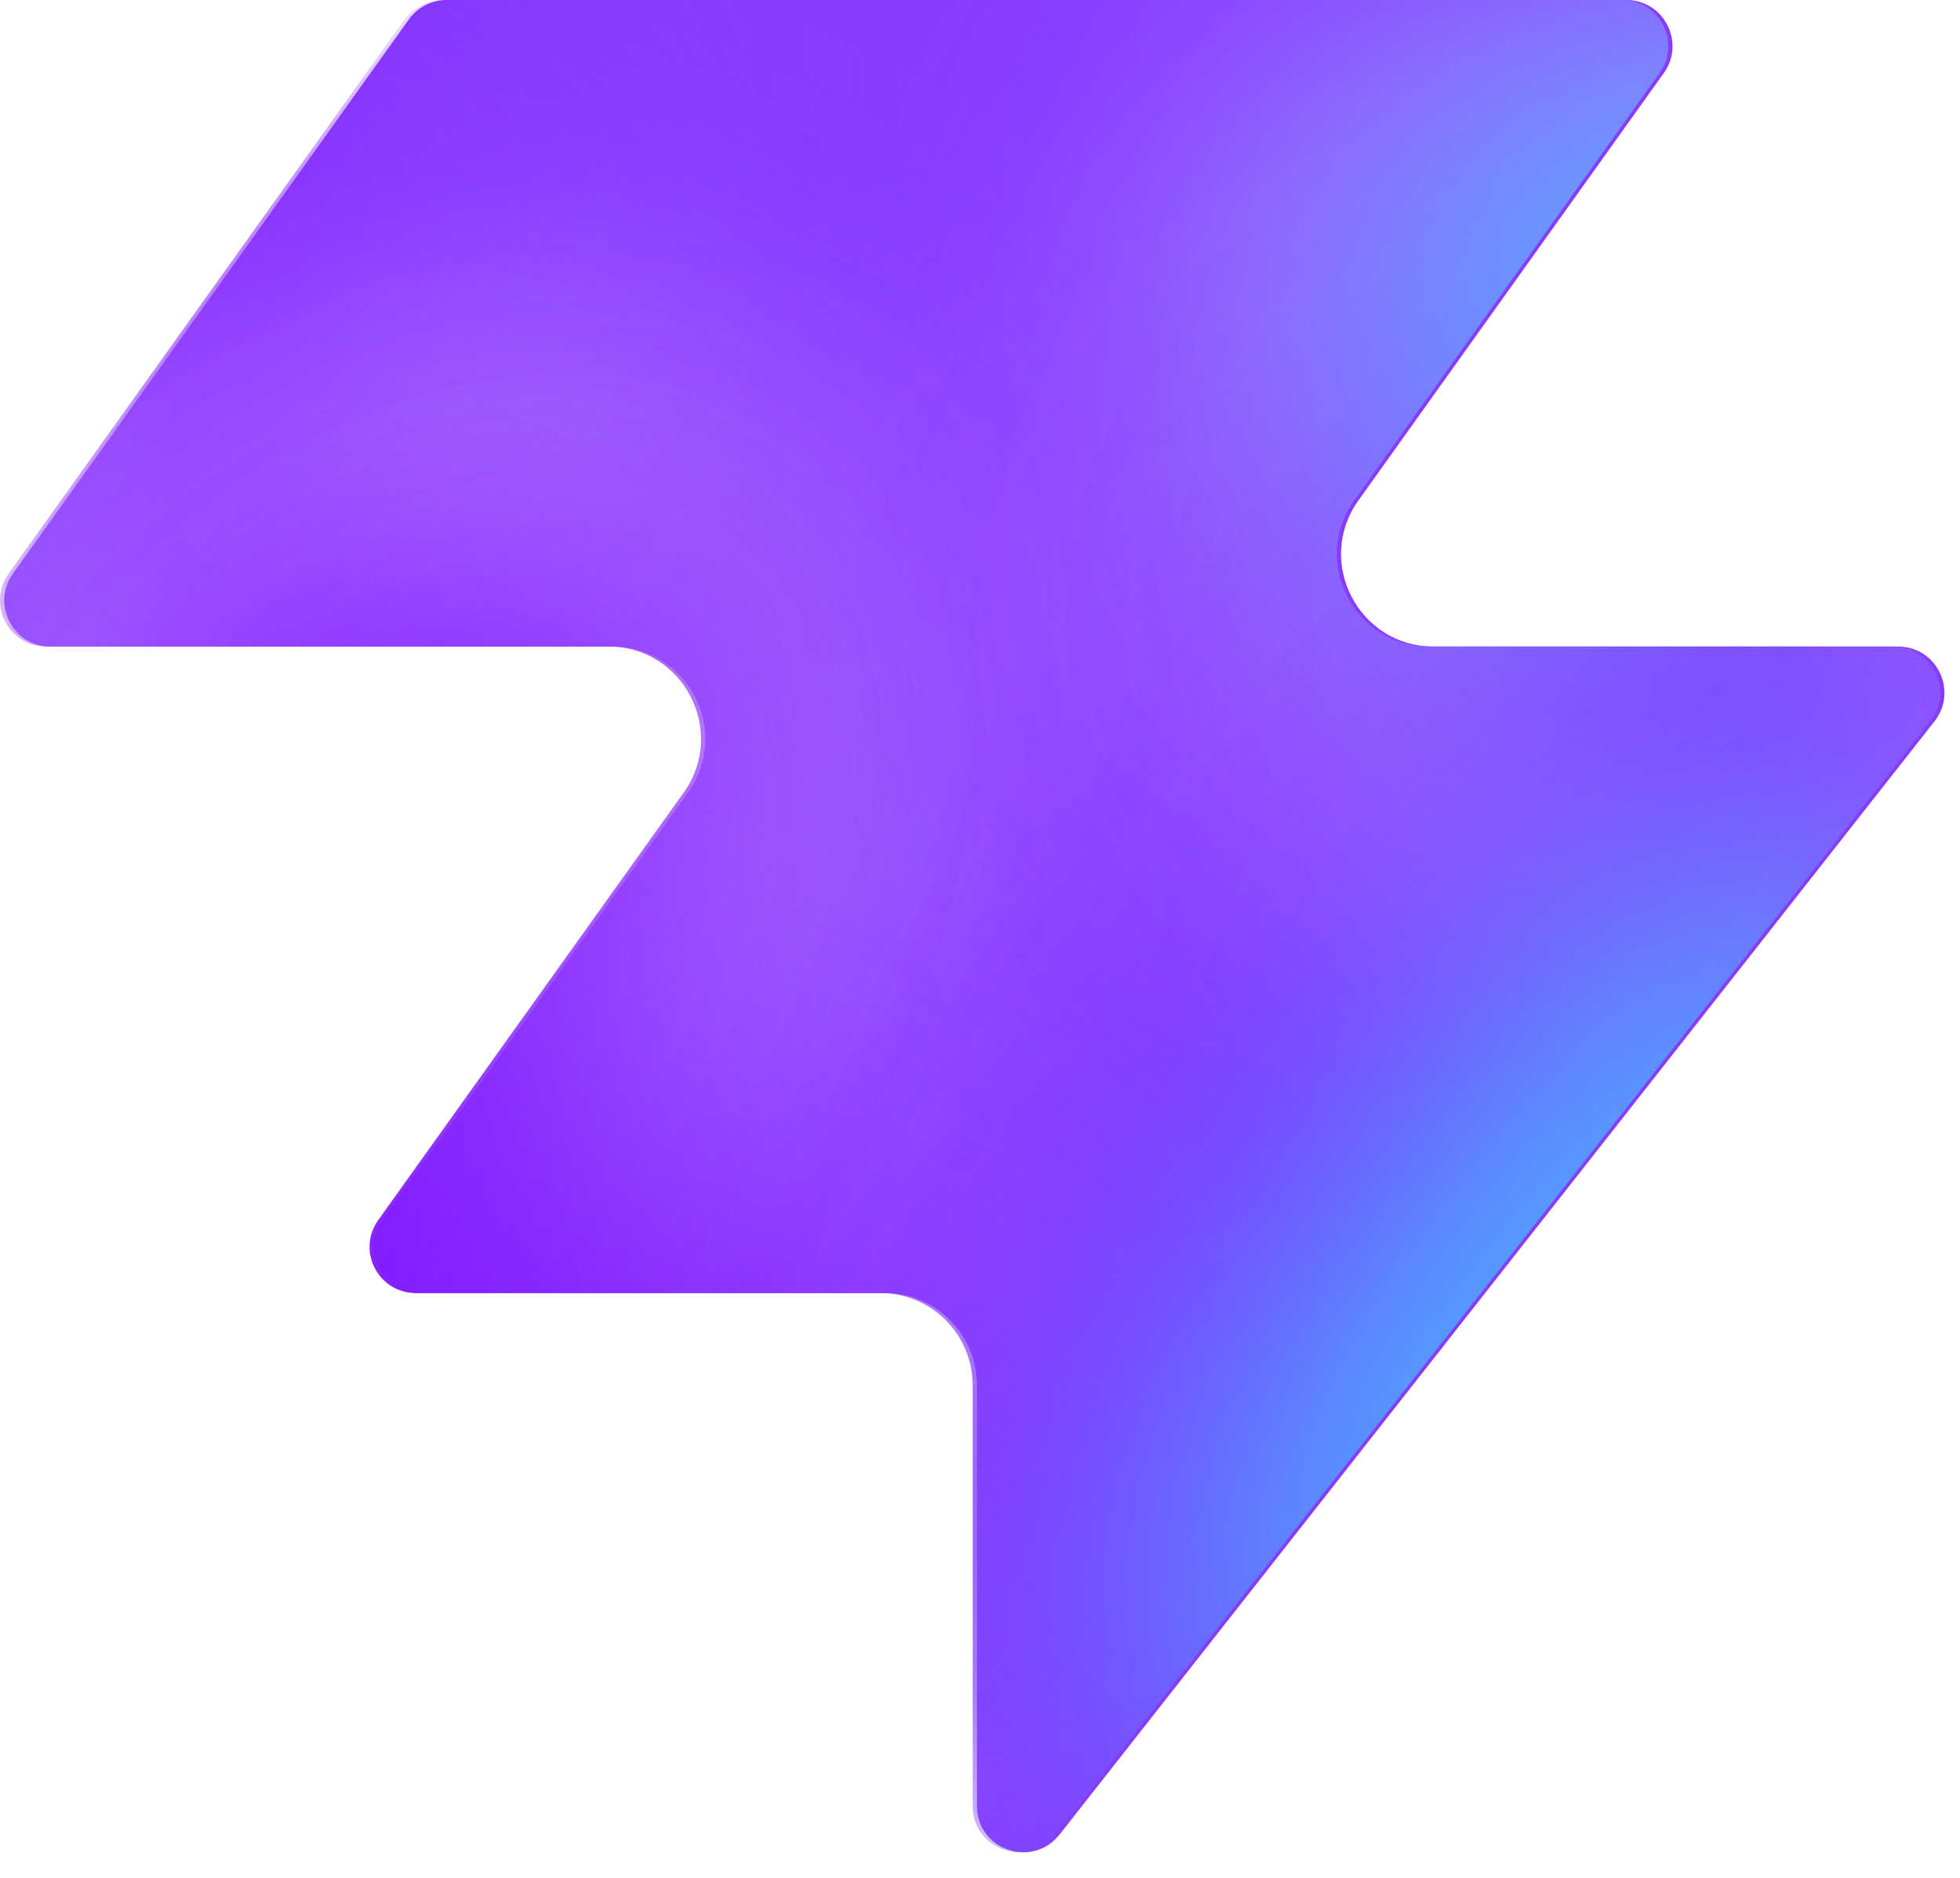
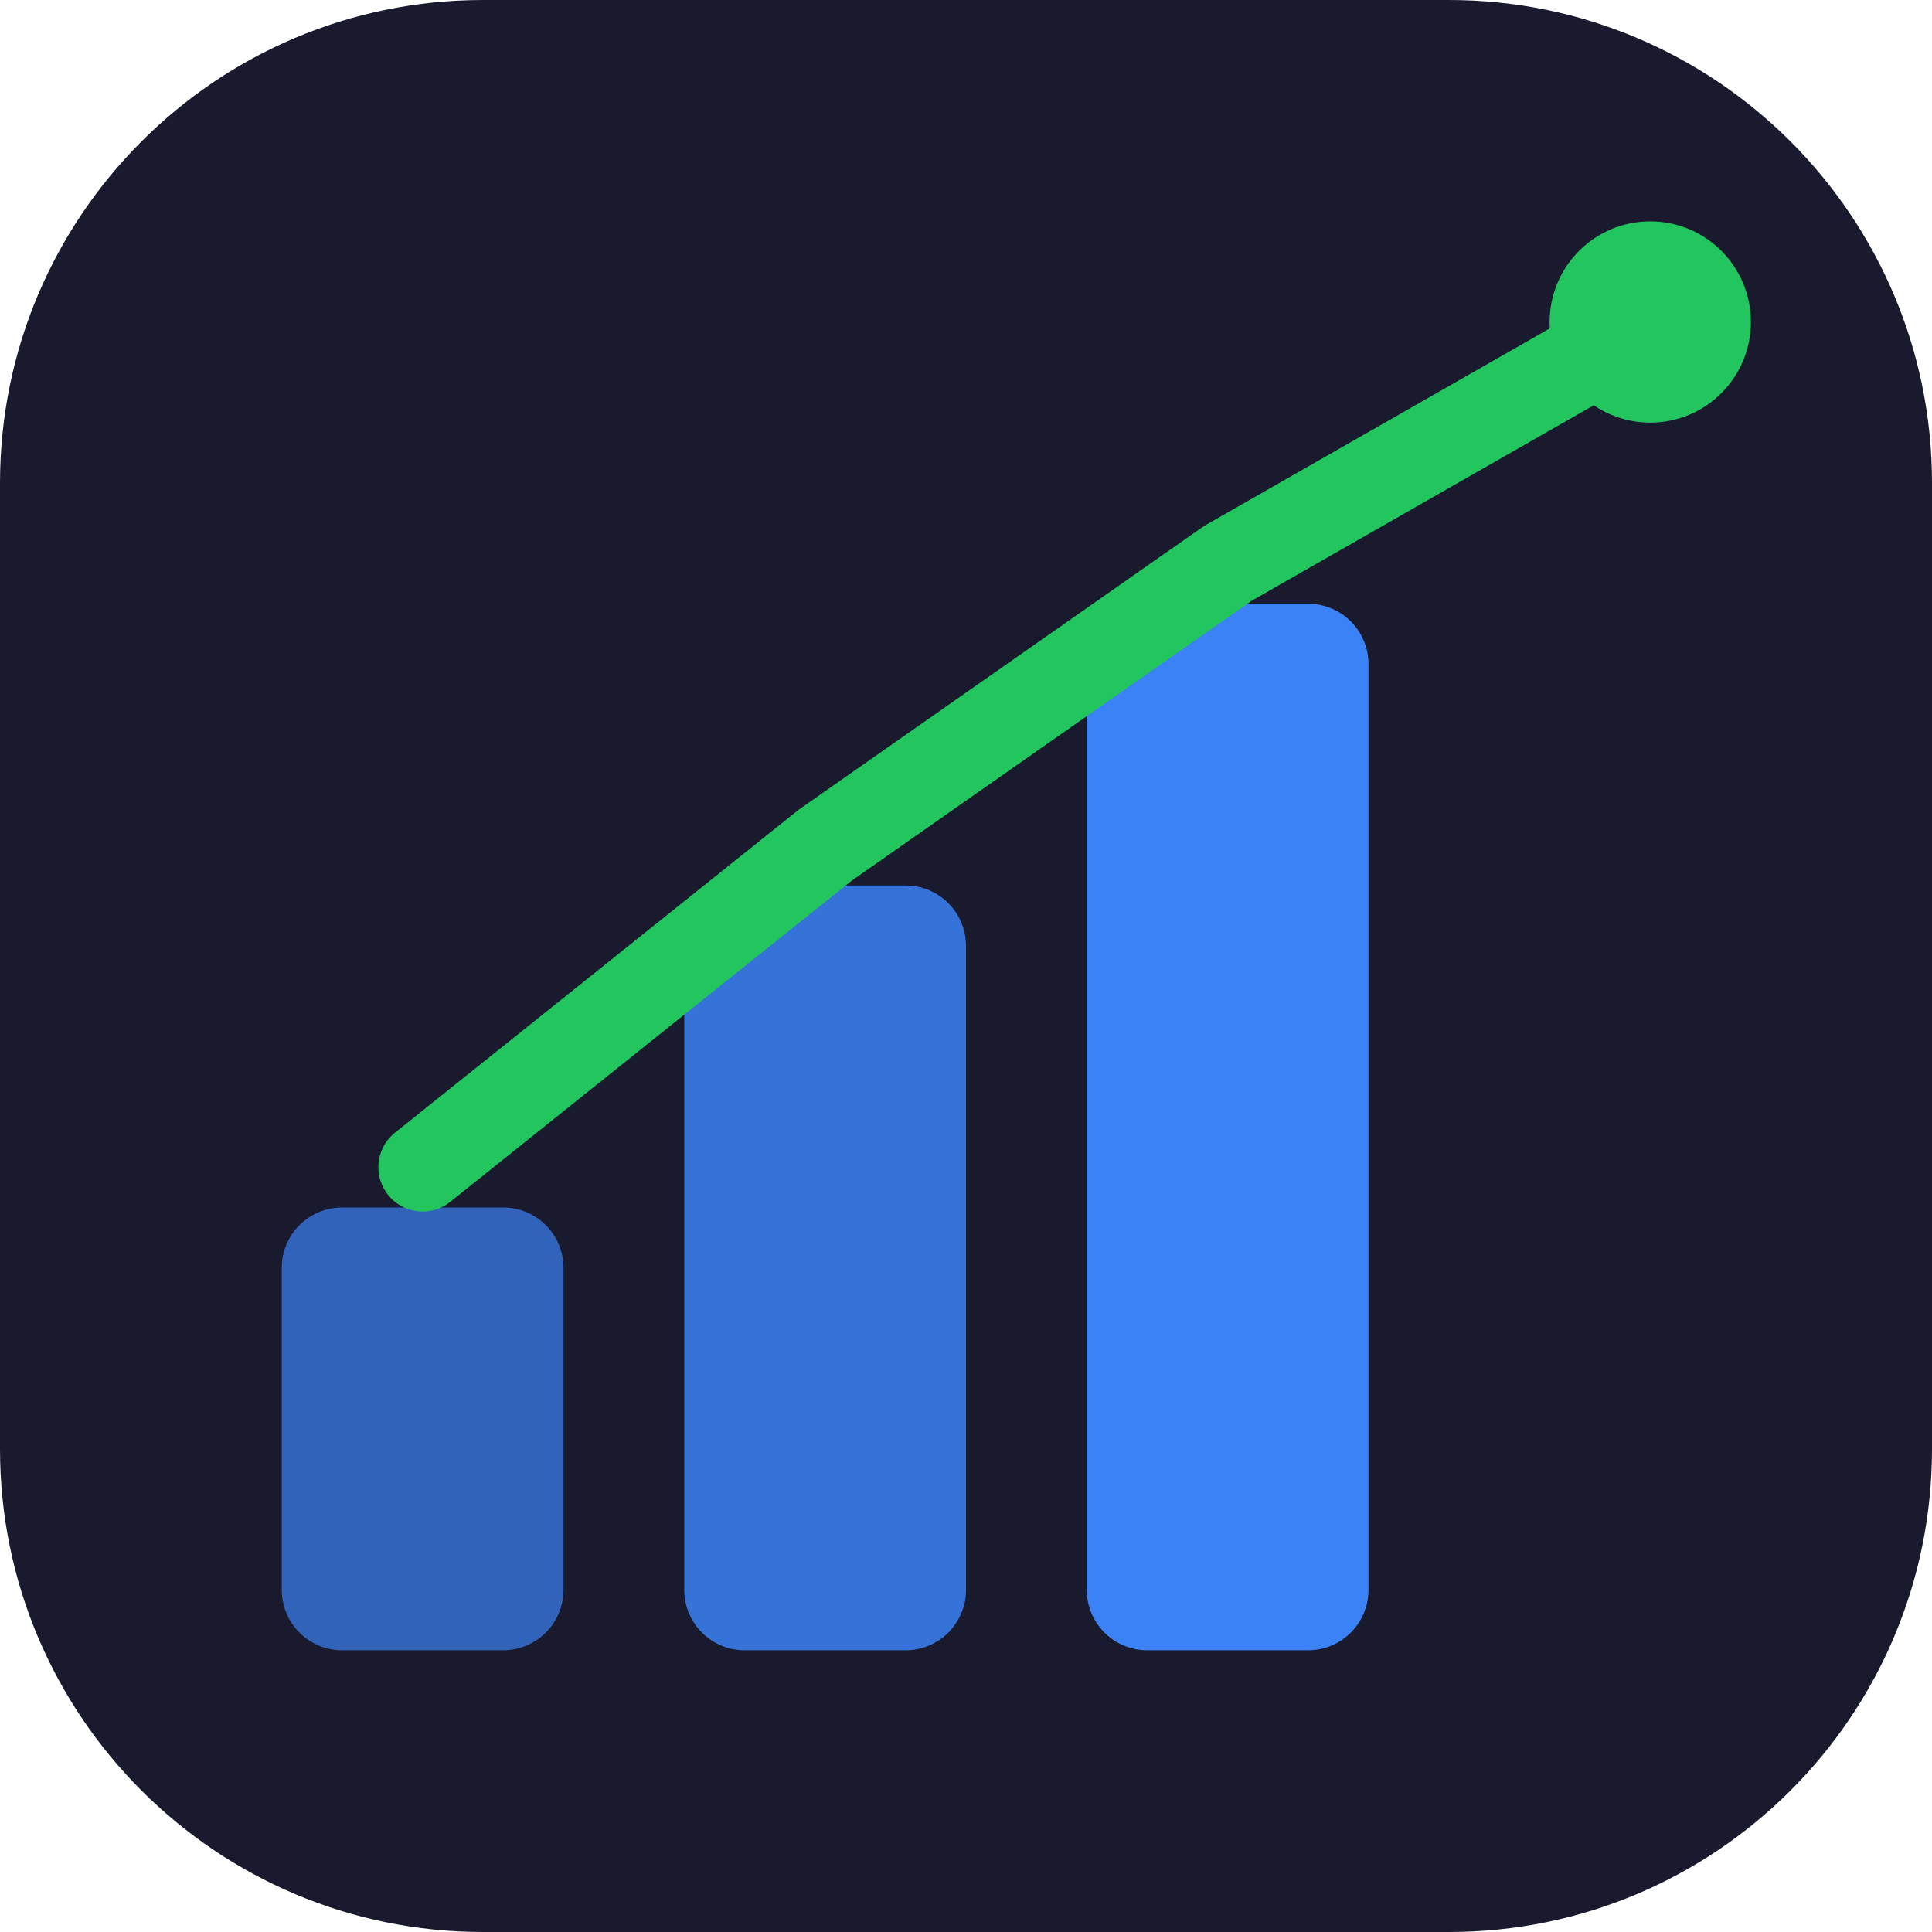
- <svg xmlns="http://www.w3.org/2000/svg" width="48" height="46" fill="none" viewBox="0 0 48 46">
-   <path fill="#863bff" d="M25.946 44.938c-.664.845-2.021.375-2.021-.698V33.937a2.26 2.26 0 0 0-2.262-2.262H10.287c-.92 0-1.456-1.04-.92-1.788l7.48-10.471c1.07-1.497 0-3.578-1.842-3.578H1.237c-.92 0-1.456-1.04-.92-1.788L10.013.474c.214-.297.556-.474.92-.474h28.894c.92 0 1.456 1.04.92 1.788l-7.48 10.471c-1.07 1.498 0 3.579 1.842 3.579h11.377c.943 0 1.473 1.088.89 1.83L25.947 44.94z" style="fill:#863bff;fill:color(display-p3 .525 .23 1);fill-opacity:1" />
-   <mask id="a" width="48" height="46" x="0" y="0" maskUnits="userSpaceOnUse" style="mask-type:alpha">
-     <path fill="#000" d="M25.842 44.938c-.664.844-2.021.375-2.021-.698V33.937a2.26 2.26 0 0 0-2.262-2.262H10.183c-.92 0-1.456-1.04-.92-1.788l7.48-10.471c1.07-1.498 0-3.579-1.842-3.579H1.133c-.92 0-1.456-1.04-.92-1.787L9.91.473c.214-.297.556-.474.92-.474h28.894c.92 0 1.456 1.04.92 1.788l-7.48 10.471c-1.07 1.498 0 3.578 1.842 3.578h11.377c.943 0 1.473 1.088.89 1.832L25.843 44.94z" style="fill:#000;fill-opacity:1" />
-   </mask>
-   <g mask="url(#a)">
-     <g filter="url(#b)">
-       <ellipse cx="5.508" cy="14.704" fill="#ede6ff" rx="5.508" ry="14.704" style="fill:#ede6ff;fill:color(display-p3 .927 .903 1);fill-opacity:1" transform="matrix(.00324 1 1 -.00324 -4.47 31.516)" />
-     </g>
-     <g filter="url(#c)">
-       <ellipse cx="10.399" cy="29.851" fill="#ede6ff" rx="10.399" ry="29.851" style="fill:#ede6ff;fill:color(display-p3 .927 .903 1);fill-opacity:1" transform="matrix(.00324 1 1 -.00324 -39.328 7.883)" />
-     </g>
-     <g filter="url(#d)">
-       <ellipse cx="5.508" cy="30.487" fill="#7e14ff" rx="5.508" ry="30.487" style="fill:#7e14ff;fill:color(display-p3 .492 .077 1);fill-opacity:1" transform="rotate(89.814 -25.913 -14.639)scale(1 -1)" />
-     </g>
-     <g filter="url(#e)">
-       <ellipse cx="5.508" cy="30.599" fill="#7e14ff" rx="5.508" ry="30.599" style="fill:#7e14ff;fill:color(display-p3 .492 .077 1);fill-opacity:1" transform="rotate(89.814 -32.644 -3.334)scale(1 -1)" />
-     </g>
-     <g filter="url(#f)">
-       <ellipse cx="5.508" cy="30.599" fill="#7e14ff" rx="5.508" ry="30.599" style="fill:#7e14ff;fill:color(display-p3 .492 .077 1);fill-opacity:1" transform="matrix(.00324 1 1 -.00324 -34.34 30.47)" />
-     </g>
-     <g filter="url(#g)">
-       <ellipse cx="14.072" cy="22.078" fill="#ede6ff" rx="14.072" ry="22.078" style="fill:#ede6ff;fill:color(display-p3 .927 .903 1);fill-opacity:1" transform="rotate(93.35 24.506 48.493)scale(-1 1)" />
-     </g>
-     <g filter="url(#h)">
-       <ellipse cx="3.47" cy="21.501" fill="#7e14ff" rx="3.47" ry="21.501" style="fill:#7e14ff;fill:color(display-p3 .492 .077 1);fill-opacity:1" transform="rotate(89.009 28.708 47.59)scale(-1 1)" />
-     </g>
-     <g filter="url(#i)">
-       <ellipse cx="3.47" cy="21.501" fill="#7e14ff" rx="3.47" ry="21.501" style="fill:#7e14ff;fill:color(display-p3 .492 .077 1);fill-opacity:1" transform="rotate(89.009 28.708 47.59)scale(-1 1)" />
-     </g>
-     <g filter="url(#j)">
-       <ellipse cx=".387" cy="8.972" fill="#7e14ff" rx="4.407" ry="29.108" style="fill:#7e14ff;fill:color(display-p3 .492 .077 1);fill-opacity:1" transform="rotate(39.51 .387 8.972)" />
-     </g>
-     <g filter="url(#k)">
-       <ellipse cx="47.523" cy="-6.092" fill="#7e14ff" rx="4.407" ry="29.108" style="fill:#7e14ff;fill:color(display-p3 .492 .077 1);fill-opacity:1" transform="rotate(37.892 47.523 -6.092)" />
-     </g>
-     <g filter="url(#l)">
-       <ellipse cx="41.412" cy="6.333" fill="#47bfff" rx="5.971" ry="9.665" style="fill:#47bfff;fill:color(display-p3 .28 .748 1);fill-opacity:1" transform="rotate(37.892 41.412 6.333)" />
-     </g>
-     <g filter="url(#m)">
-       <ellipse cx="-1.879" cy="38.332" fill="#7e14ff" rx="4.407" ry="29.108" style="fill:#7e14ff;fill:color(display-p3 .492 .077 1);fill-opacity:1" transform="rotate(37.892 -1.88 38.332)" />
-     </g>
-     <g filter="url(#n)">
-       <ellipse cx="-1.879" cy="38.332" fill="#7e14ff" rx="4.407" ry="29.108" style="fill:#7e14ff;fill:color(display-p3 .492 .077 1);fill-opacity:1" transform="rotate(37.892 -1.88 38.332)" />
-     </g>
-     <g filter="url(#o)">
-       <ellipse cx="35.651" cy="29.907" fill="#7e14ff" rx="4.407" ry="29.108" style="fill:#7e14ff;fill:color(display-p3 .492 .077 1);fill-opacity:1" transform="rotate(37.892 35.651 29.907)" />
-     </g>
-     <g filter="url(#p)">
-       <ellipse cx="38.418" cy="32.4" fill="#47bfff" rx="5.971" ry="15.297" style="fill:#47bfff;fill:color(display-p3 .28 .748 1);fill-opacity:1" transform="rotate(37.892 38.418 32.4)" />
-     </g>
-   </g>
-   <defs>
-     <filter id="b" width="60.045" height="41.654" x="-19.77" y="16.149" color-interpolation-filters="sRGB" filterUnits="userSpaceOnUse">
-       <feFlood flood-opacity="0" result="BackgroundImageFix" />
-       <feBlend in="SourceGraphic" in2="BackgroundImageFix" result="shape" />
-       <feGaussianBlur result="effect1_foregroundBlur_2002_17158" stdDeviation="7.659" />
-     </filter>
-     <filter id="c" width="90.34" height="51.437" x="-54.613" y="-7.533" color-interpolation-filters="sRGB" filterUnits="userSpaceOnUse">
-       <feFlood flood-opacity="0" result="BackgroundImageFix" />
-       <feBlend in="SourceGraphic" in2="BackgroundImageFix" result="shape" />
-       <feGaussianBlur result="effect1_foregroundBlur_2002_17158" stdDeviation="7.659" />
-     </filter>
-     <filter id="d" width="79.355" height="29.4" x="-49.64" y="2.03" color-interpolation-filters="sRGB" filterUnits="userSpaceOnUse">
-       <feFlood flood-opacity="0" result="BackgroundImageFix" />
-       <feBlend in="SourceGraphic" in2="BackgroundImageFix" result="shape" />
-       <feGaussianBlur result="effect1_foregroundBlur_2002_17158" stdDeviation="4.596" />
-     </filter>
-     <filter id="e" width="79.579" height="29.4" x="-45.045" y="20.029" color-interpolation-filters="sRGB" filterUnits="userSpaceOnUse">
-       <feFlood flood-opacity="0" result="BackgroundImageFix" />
-       <feBlend in="SourceGraphic" in2="BackgroundImageFix" result="shape" />
-       <feGaussianBlur result="effect1_foregroundBlur_2002_17158" stdDeviation="4.596" />
-     </filter>
-     <filter id="f" width="79.579" height="29.4" x="-43.513" y="21.178" color-interpolation-filters="sRGB" filterUnits="userSpaceOnUse">
-       <feFlood flood-opacity="0" result="BackgroundImageFix" />
-       <feBlend in="SourceGraphic" in2="BackgroundImageFix" result="shape" />
-       <feGaussianBlur result="effect1_foregroundBlur_2002_17158" stdDeviation="4.596" />
-     </filter>
-     <filter id="g" width="74.749" height="58.852" x="15.756" y="-17.901" color-interpolation-filters="sRGB" filterUnits="userSpaceOnUse">
-       <feFlood flood-opacity="0" result="BackgroundImageFix" />
-       <feBlend in="SourceGraphic" in2="BackgroundImageFix" result="shape" />
-       <feGaussianBlur result="effect1_foregroundBlur_2002_17158" stdDeviation="7.659" />
-     </filter>
-     <filter id="h" width="61.377" height="25.362" x="23.548" y="2.284" color-interpolation-filters="sRGB" filterUnits="userSpaceOnUse">
-       <feFlood flood-opacity="0" result="BackgroundImageFix" />
-       <feBlend in="SourceGraphic" in2="BackgroundImageFix" result="shape" />
-       <feGaussianBlur result="effect1_foregroundBlur_2002_17158" stdDeviation="4.596" />
-     </filter>
-     <filter id="i" width="61.377" height="25.362" x="23.548" y="2.284" color-interpolation-filters="sRGB" filterUnits="userSpaceOnUse">
-       <feFlood flood-opacity="0" result="BackgroundImageFix" />
-       <feBlend in="SourceGraphic" in2="BackgroundImageFix" result="shape" />
-       <feGaussianBlur result="effect1_foregroundBlur_2002_17158" stdDeviation="4.596" />
-     </filter>
-     <filter id="j" width="56.045" height="63.649" x="-27.636" y="-22.853" color-interpolation-filters="sRGB" filterUnits="userSpaceOnUse">
-       <feFlood flood-opacity="0" result="BackgroundImageFix" />
-       <feBlend in="SourceGraphic" in2="BackgroundImageFix" result="shape" />
-       <feGaussianBlur result="effect1_foregroundBlur_2002_17158" stdDeviation="4.596" />
-     </filter>
-     <filter id="k" width="54.814" height="64.646" x="20.116" y="-38.415" color-interpolation-filters="sRGB" filterUnits="userSpaceOnUse">
-       <feFlood flood-opacity="0" result="BackgroundImageFix" />
-       <feBlend in="SourceGraphic" in2="BackgroundImageFix" result="shape" />
-       <feGaussianBlur result="effect1_foregroundBlur_2002_17158" stdDeviation="4.596" />
-     </filter>
-     <filter id="l" width="33.541" height="35.313" x="24.641" y="-11.323" color-interpolation-filters="sRGB" filterUnits="userSpaceOnUse">
-       <feFlood flood-opacity="0" result="BackgroundImageFix" />
-       <feBlend in="SourceGraphic" in2="BackgroundImageFix" result="shape" />
-       <feGaussianBlur result="effect1_foregroundBlur_2002_17158" stdDeviation="4.596" />
-     </filter>
-     <filter id="m" width="54.814" height="64.646" x="-29.286" y="6.009" color-interpolation-filters="sRGB" filterUnits="userSpaceOnUse">
-       <feFlood flood-opacity="0" result="BackgroundImageFix" />
-       <feBlend in="SourceGraphic" in2="BackgroundImageFix" result="shape" />
-       <feGaussianBlur result="effect1_foregroundBlur_2002_17158" stdDeviation="4.596" />
-     </filter>
-     <filter id="n" width="54.814" height="64.646" x="-29.286" y="6.009" color-interpolation-filters="sRGB" filterUnits="userSpaceOnUse">
-       <feFlood flood-opacity="0" result="BackgroundImageFix" />
-       <feBlend in="SourceGraphic" in2="BackgroundImageFix" result="shape" />
-       <feGaussianBlur result="effect1_foregroundBlur_2002_17158" stdDeviation="4.596" />
-     </filter>
-     <filter id="o" width="54.814" height="64.646" x="8.244" y="-2.416" color-interpolation-filters="sRGB" filterUnits="userSpaceOnUse">
-       <feFlood flood-opacity="0" result="BackgroundImageFix" />
-       <feBlend in="SourceGraphic" in2="BackgroundImageFix" result="shape" />
-       <feGaussianBlur result="effect1_foregroundBlur_2002_17158" stdDeviation="4.596" />
-     </filter>
-     <filter id="p" width="39.409" height="43.623" x="18.713" y="10.588" color-interpolation-filters="sRGB" filterUnits="userSpaceOnUse">
-       <feFlood flood-opacity="0" result="BackgroundImageFix" />
-       <feBlend in="SourceGraphic" in2="BackgroundImageFix" result="shape" />
-       <feGaussianBlur result="effect1_foregroundBlur_2002_17158" stdDeviation="4.596" />
-     </filter>
-   </defs>
+ <svg xmlns="http://www.w3.org/2000/svg" width="48" height="48" viewBox="0 0 48 48" fill="none">
+   <rect width="48" height="48" rx="12" fill="#1a1a2e" />
+   <rect x="7" y="30" width="7" height="11" rx="1.5" fill="#3b82f6" opacity="0.7" />
+   <rect x="17" y="22" width="7" height="19" rx="1.5" fill="#3b82f6" opacity="0.85" />
+   <rect x="27" y="15" width="7" height="26" rx="1.5" fill="#3b82f6" />
+   <polyline points="10.5,29 20.5,21 30.5,14 41,8" stroke="#22c55e" stroke-width="2.2" stroke-linecap="round" stroke-linejoin="round" fill="none" />
+   <circle cx="41" cy="8" r="2.5" fill="#22c55e" />
</svg>
